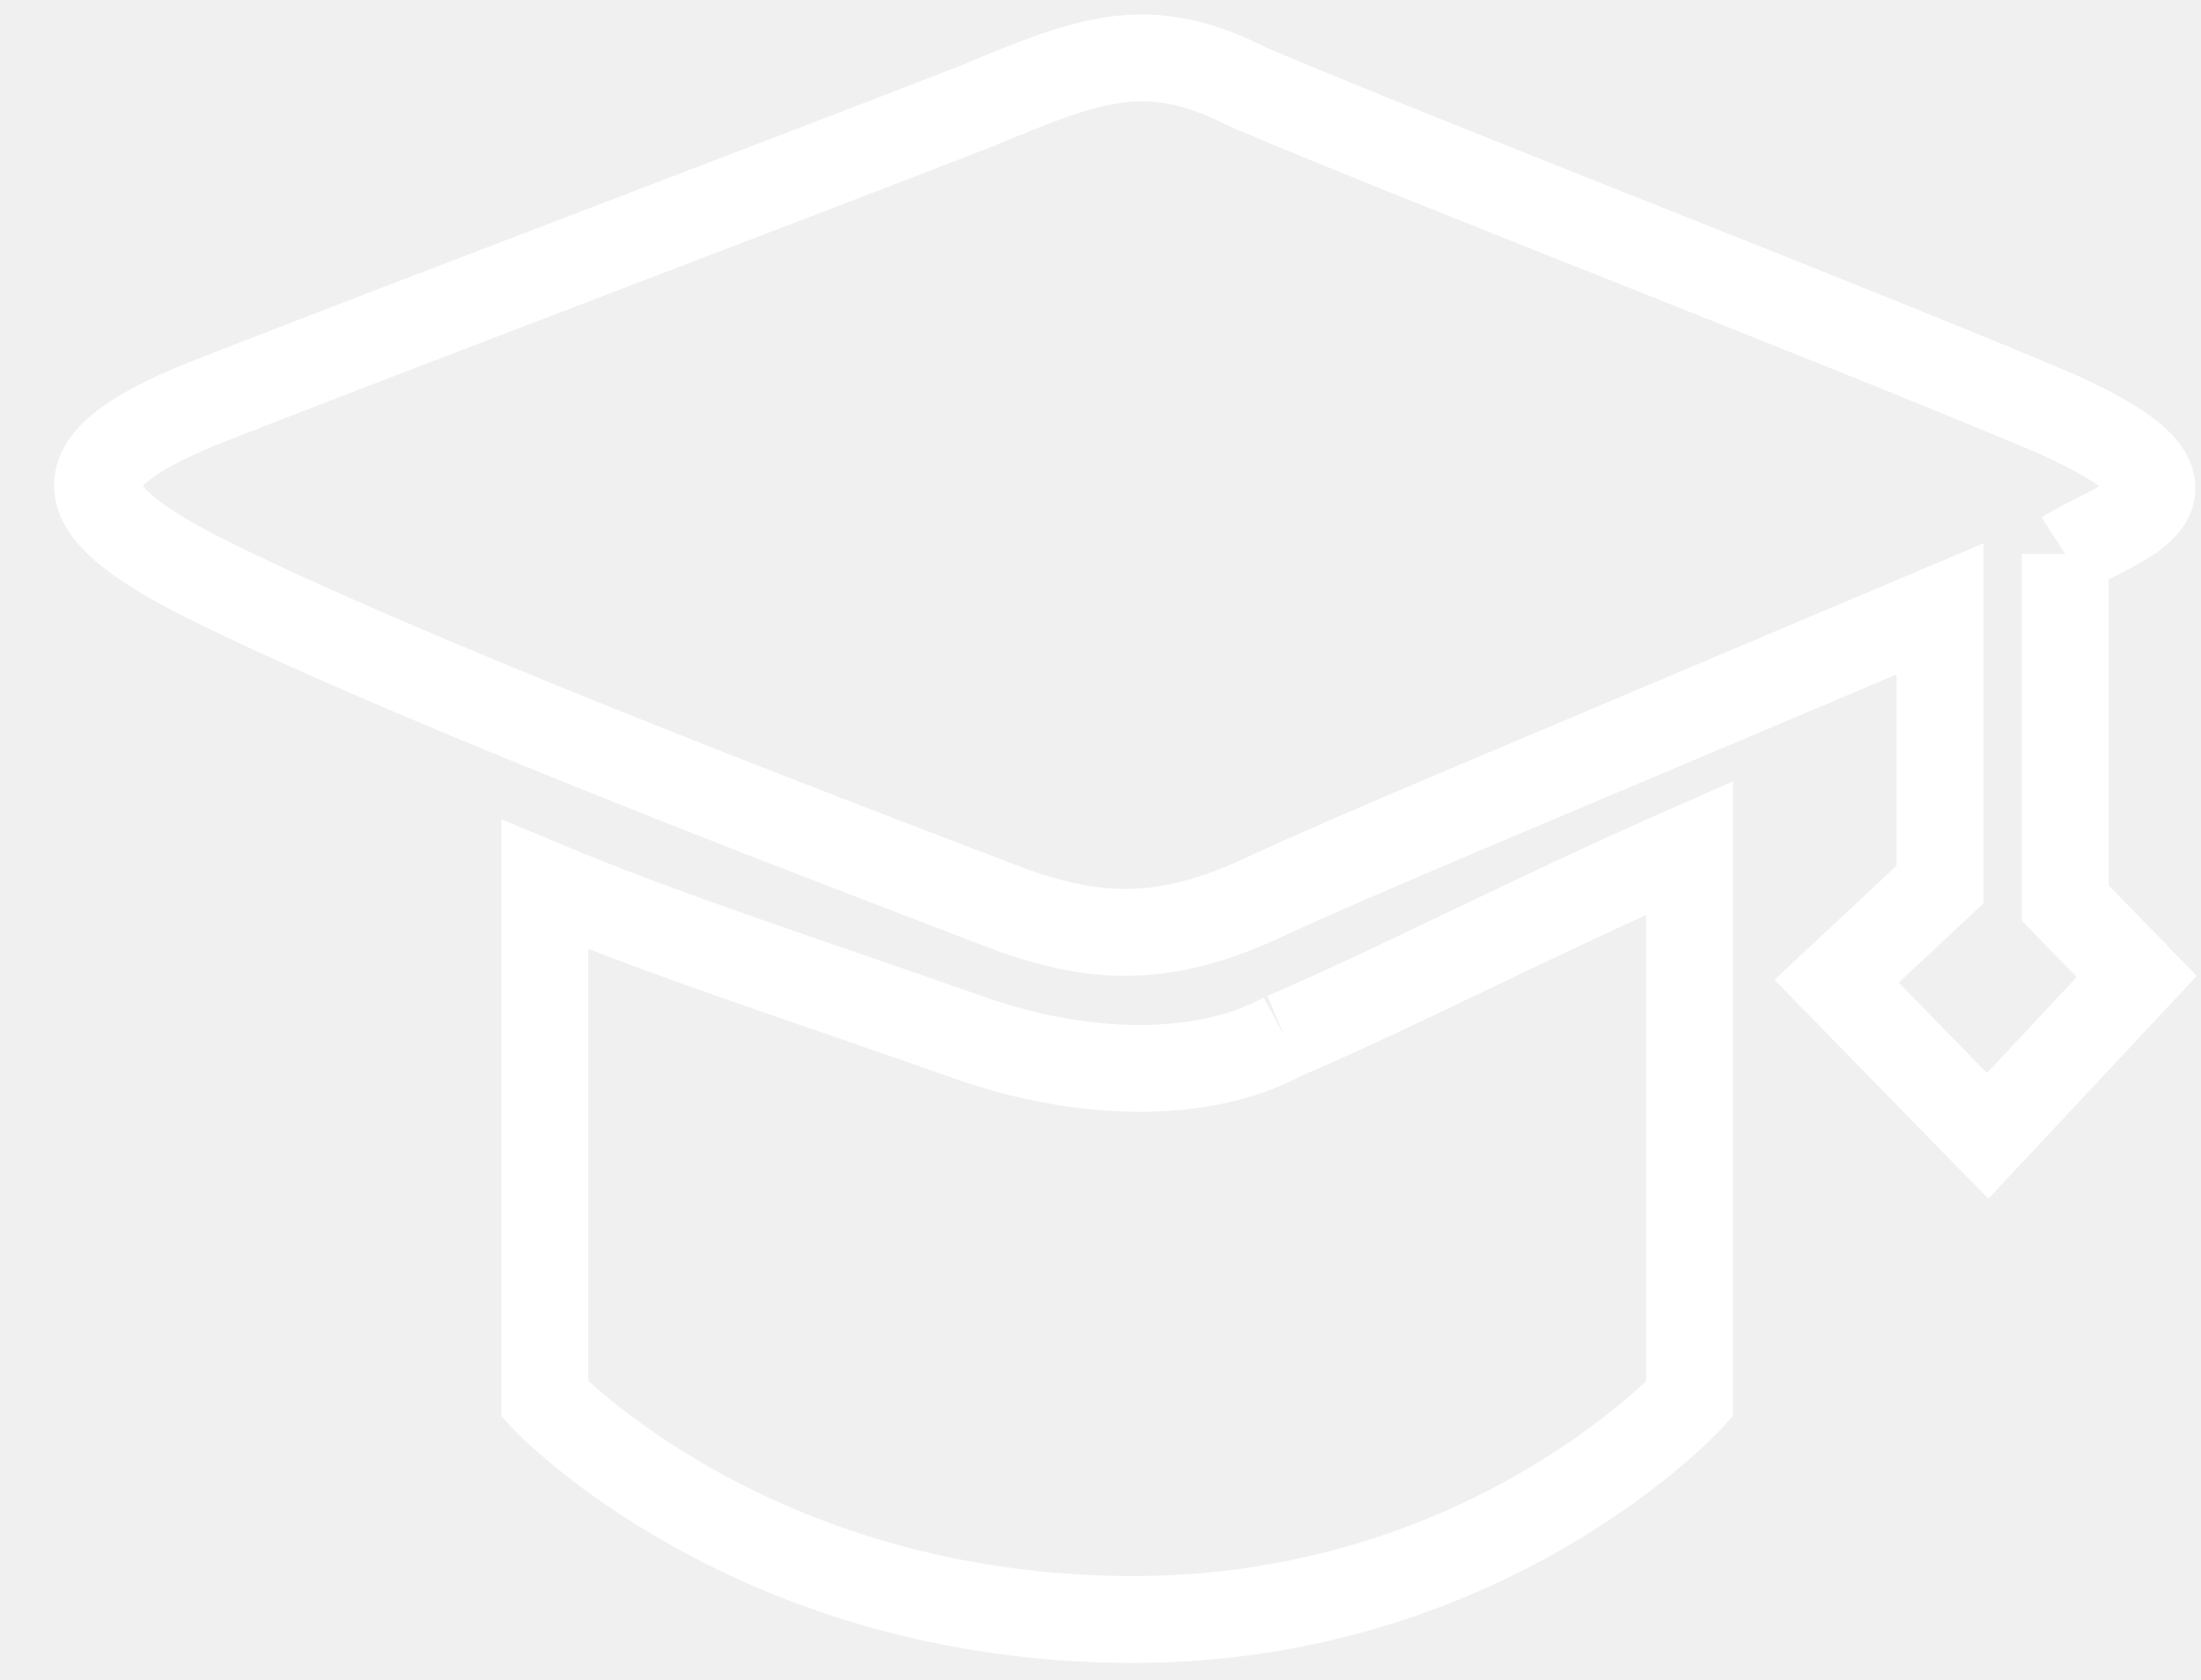
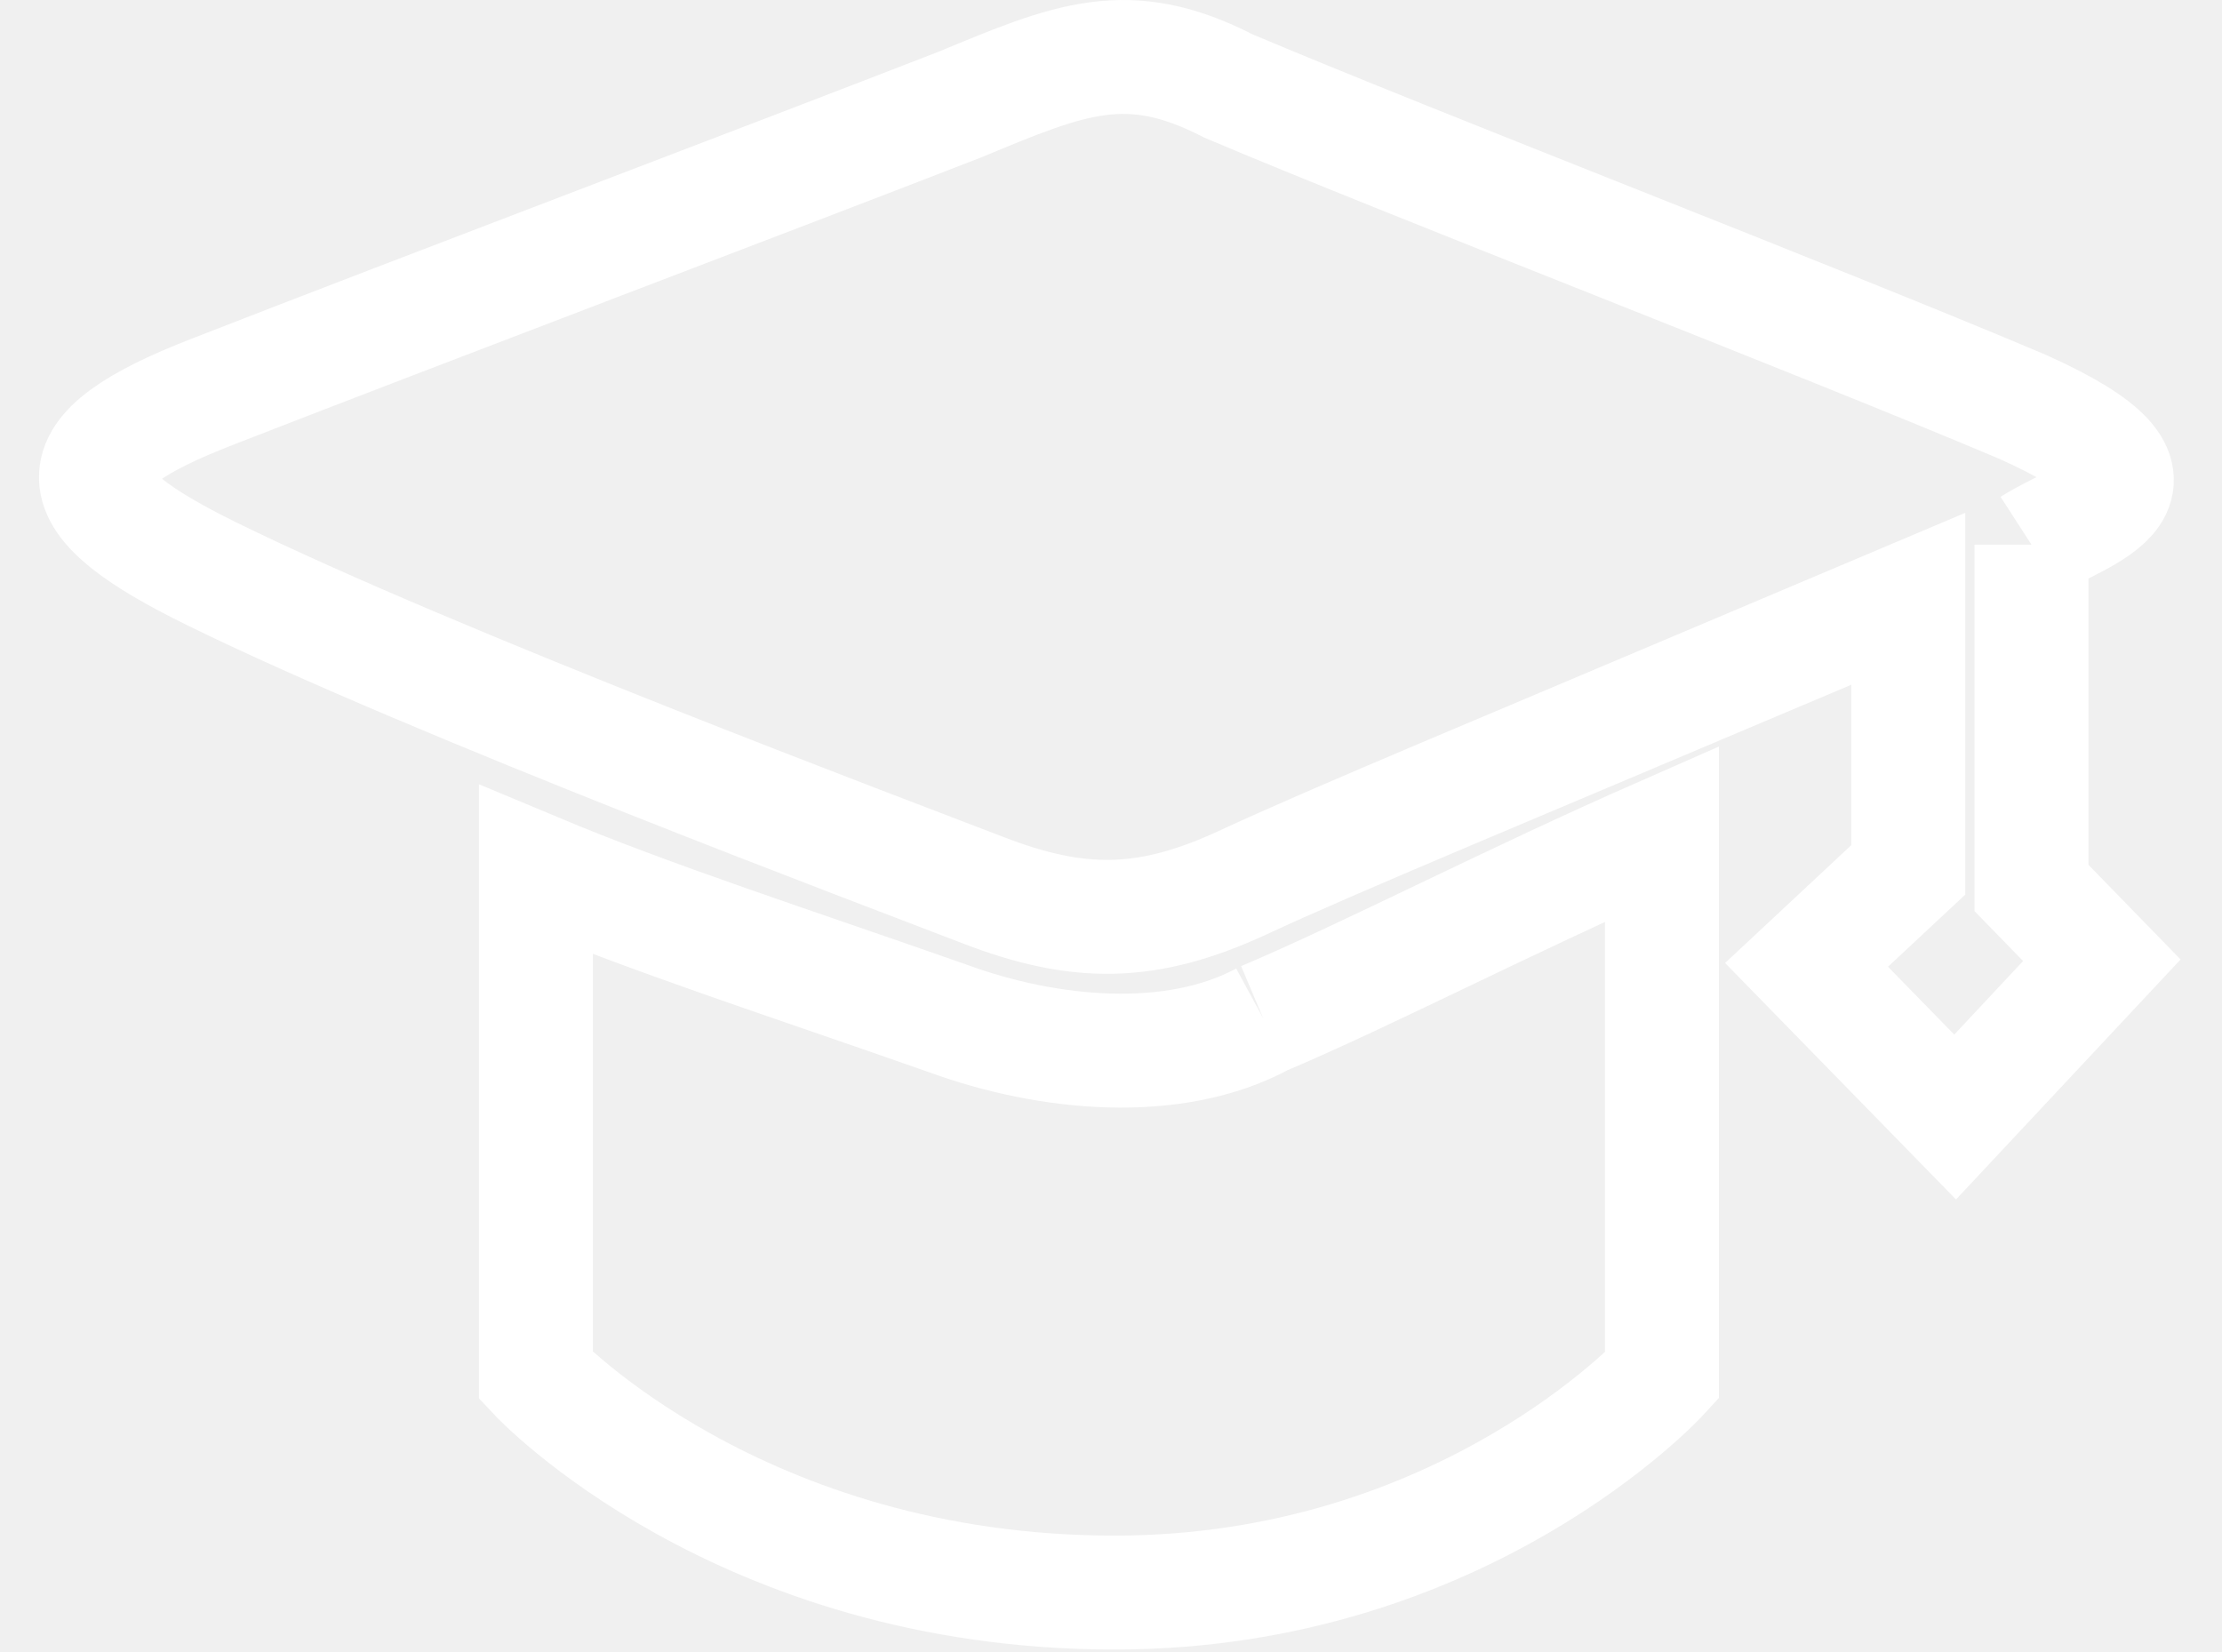
- <svg xmlns="http://www.w3.org/2000/svg" width="38px" height="29px" viewBox="0 0 38 29" version="1.1">
+ <svg xmlns="http://www.w3.org/2000/svg" width="39px" height="29px" viewBox="0 0 39 29" version="1.1">
  <defs />
  <g id="官网" stroke="none" stroke-width="1" fill="none" fill-rule="evenodd">
-     <g id="Zone" transform="translate(-907, -73)" stroke="#FFFFFF" stroke-width="1.5">
+     <g id="Zone" transform="translate(-907, -73)" stroke="#FFFFFF" stroke-width="2">
      <g id="tab" transform="translate(824, 60)">
-         <g id="Group" transform="translate(57, 11)">
+         <g id="Group" transform="translate(61, 11)">
          <g id="academy" transform="translate(0, 3)">
-             <path d="M48.174,16.881 C50.006,16.105 52.476,14.821 55.17,13.637 L55.17,23.152 C55.17,23.152 51.686,26.957 45.563,26.957 C38.968,26.957 35.406,23.152 35.406,23.152 L35.406,14.27 C37.484,15.14 39.819,15.888 42.644,16.881 C44.385,17.518 46.595,17.737 48.174,16.881 M61.656,8.562 L61.656,14.588 L62.891,15.857 L60.316,18.609 L57.708,15.938 L59.494,14.27 L59.494,9.512 C51.917,12.72 49.488,13.717 47.809,14.496 C46.128,15.274 44.919,15.27 43.252,14.626 C41.586,13.981 33.653,11.008 29.714,9.072 C27.085,7.78 26.916,6.961 29.759,5.865 C33.469,4.418 39.602,2.099 42.852,0.834 C44.776,0.035 45.793,-0.401 47.56,0.509 C50.713,1.847 57.92,4.624 61.502,6.143 C64.622,7.541 62.525,8.001 61.656,8.562" id="topbar_service_program" />
+             <path d="M44.174,16.881 C46.006,16.105 48.476,14.821 51.17,13.637 L51.17,23.152 C51.17,23.152 47.686,26.957 41.563,26.957 C34.968,26.957 31.406,23.152 31.406,23.152 L31.406,14.27 C33.484,15.14 35.819,15.888 38.644,16.881 C40.385,17.518 42.595,17.737 44.174,16.881 M57.656,8.562 L57.656,14.588 L58.891,15.857 L56.316,18.609 L53.708,15.938 L55.494,14.27 L55.494,9.512 C47.917,12.72 45.488,13.717 43.809,14.496 C42.128,15.274 40.919,15.27 39.252,14.626 C37.586,13.981 29.653,11.008 25.714,9.072 C23.085,7.78 22.916,6.961 25.759,5.865 C29.469,4.418 35.602,2.099 38.852,0.834 C40.776,0.035 41.793,-0.401 43.56,0.509 C46.713,1.847 53.92,4.624 57.502,6.143 C60.622,7.541 58.525,8.001 57.656,8.562" id="topbar_service_program" />
          </g>
        </g>
      </g>
    </g>
  </g>
</svg>
